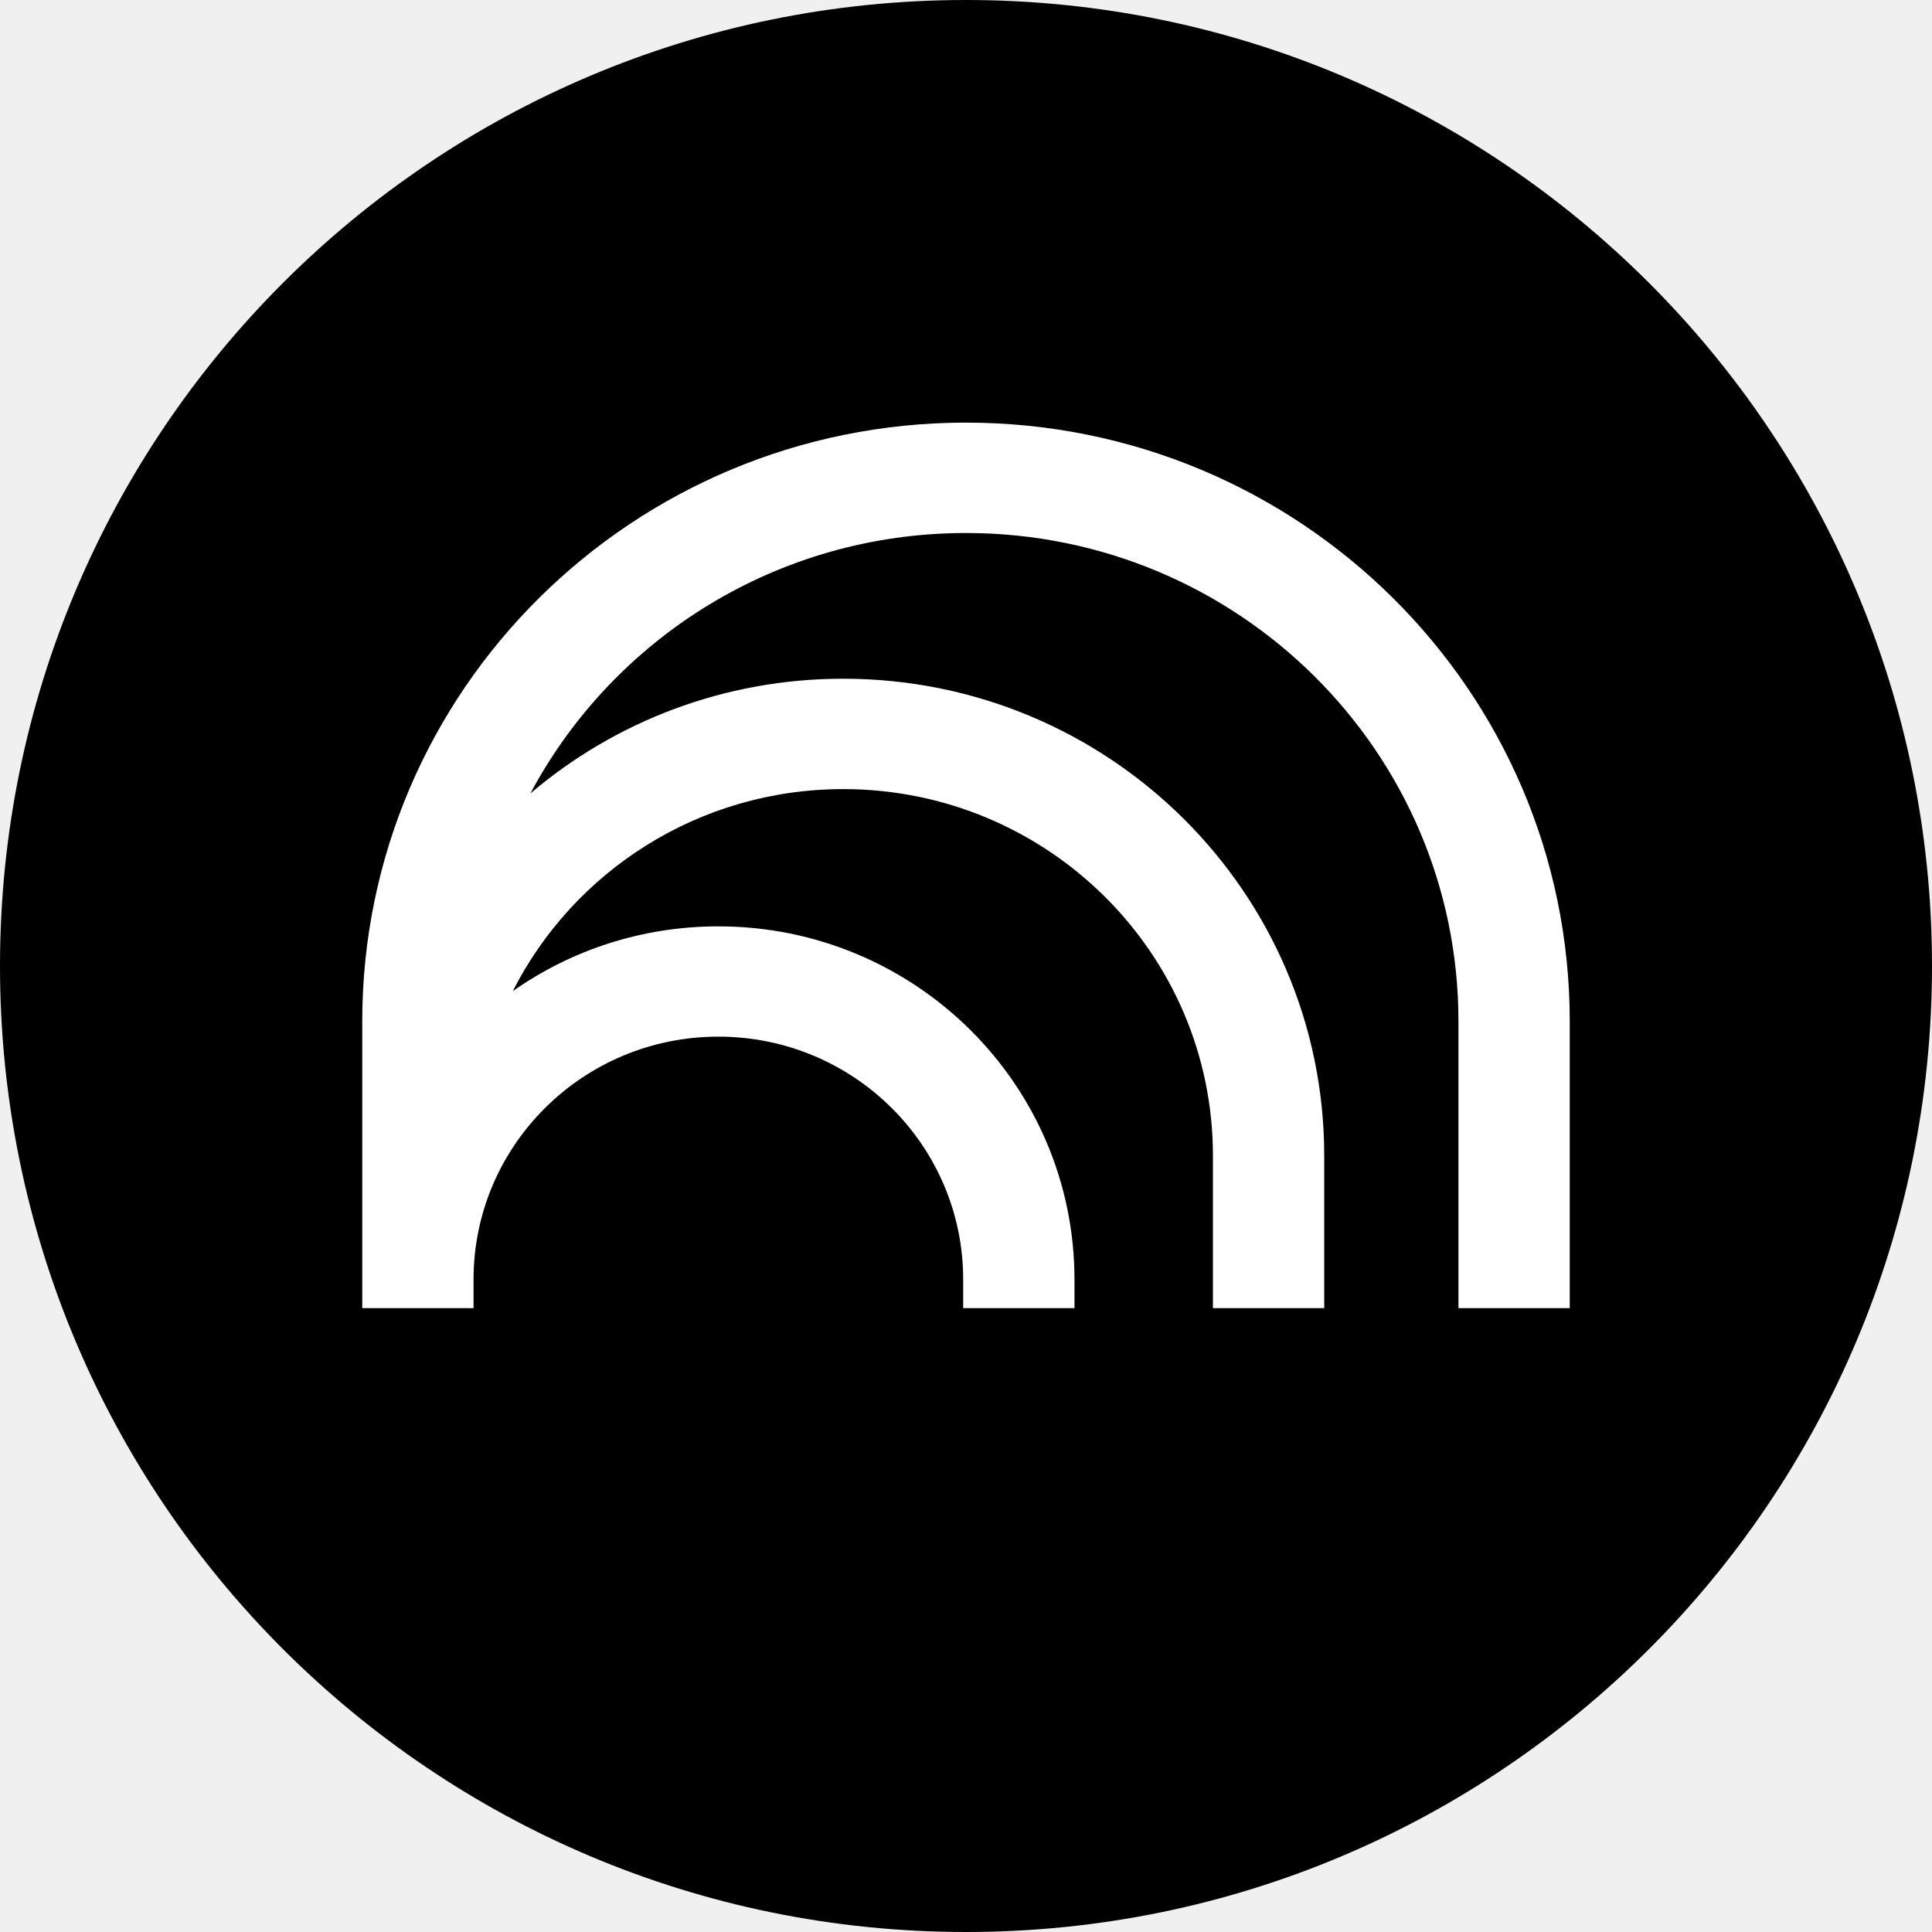
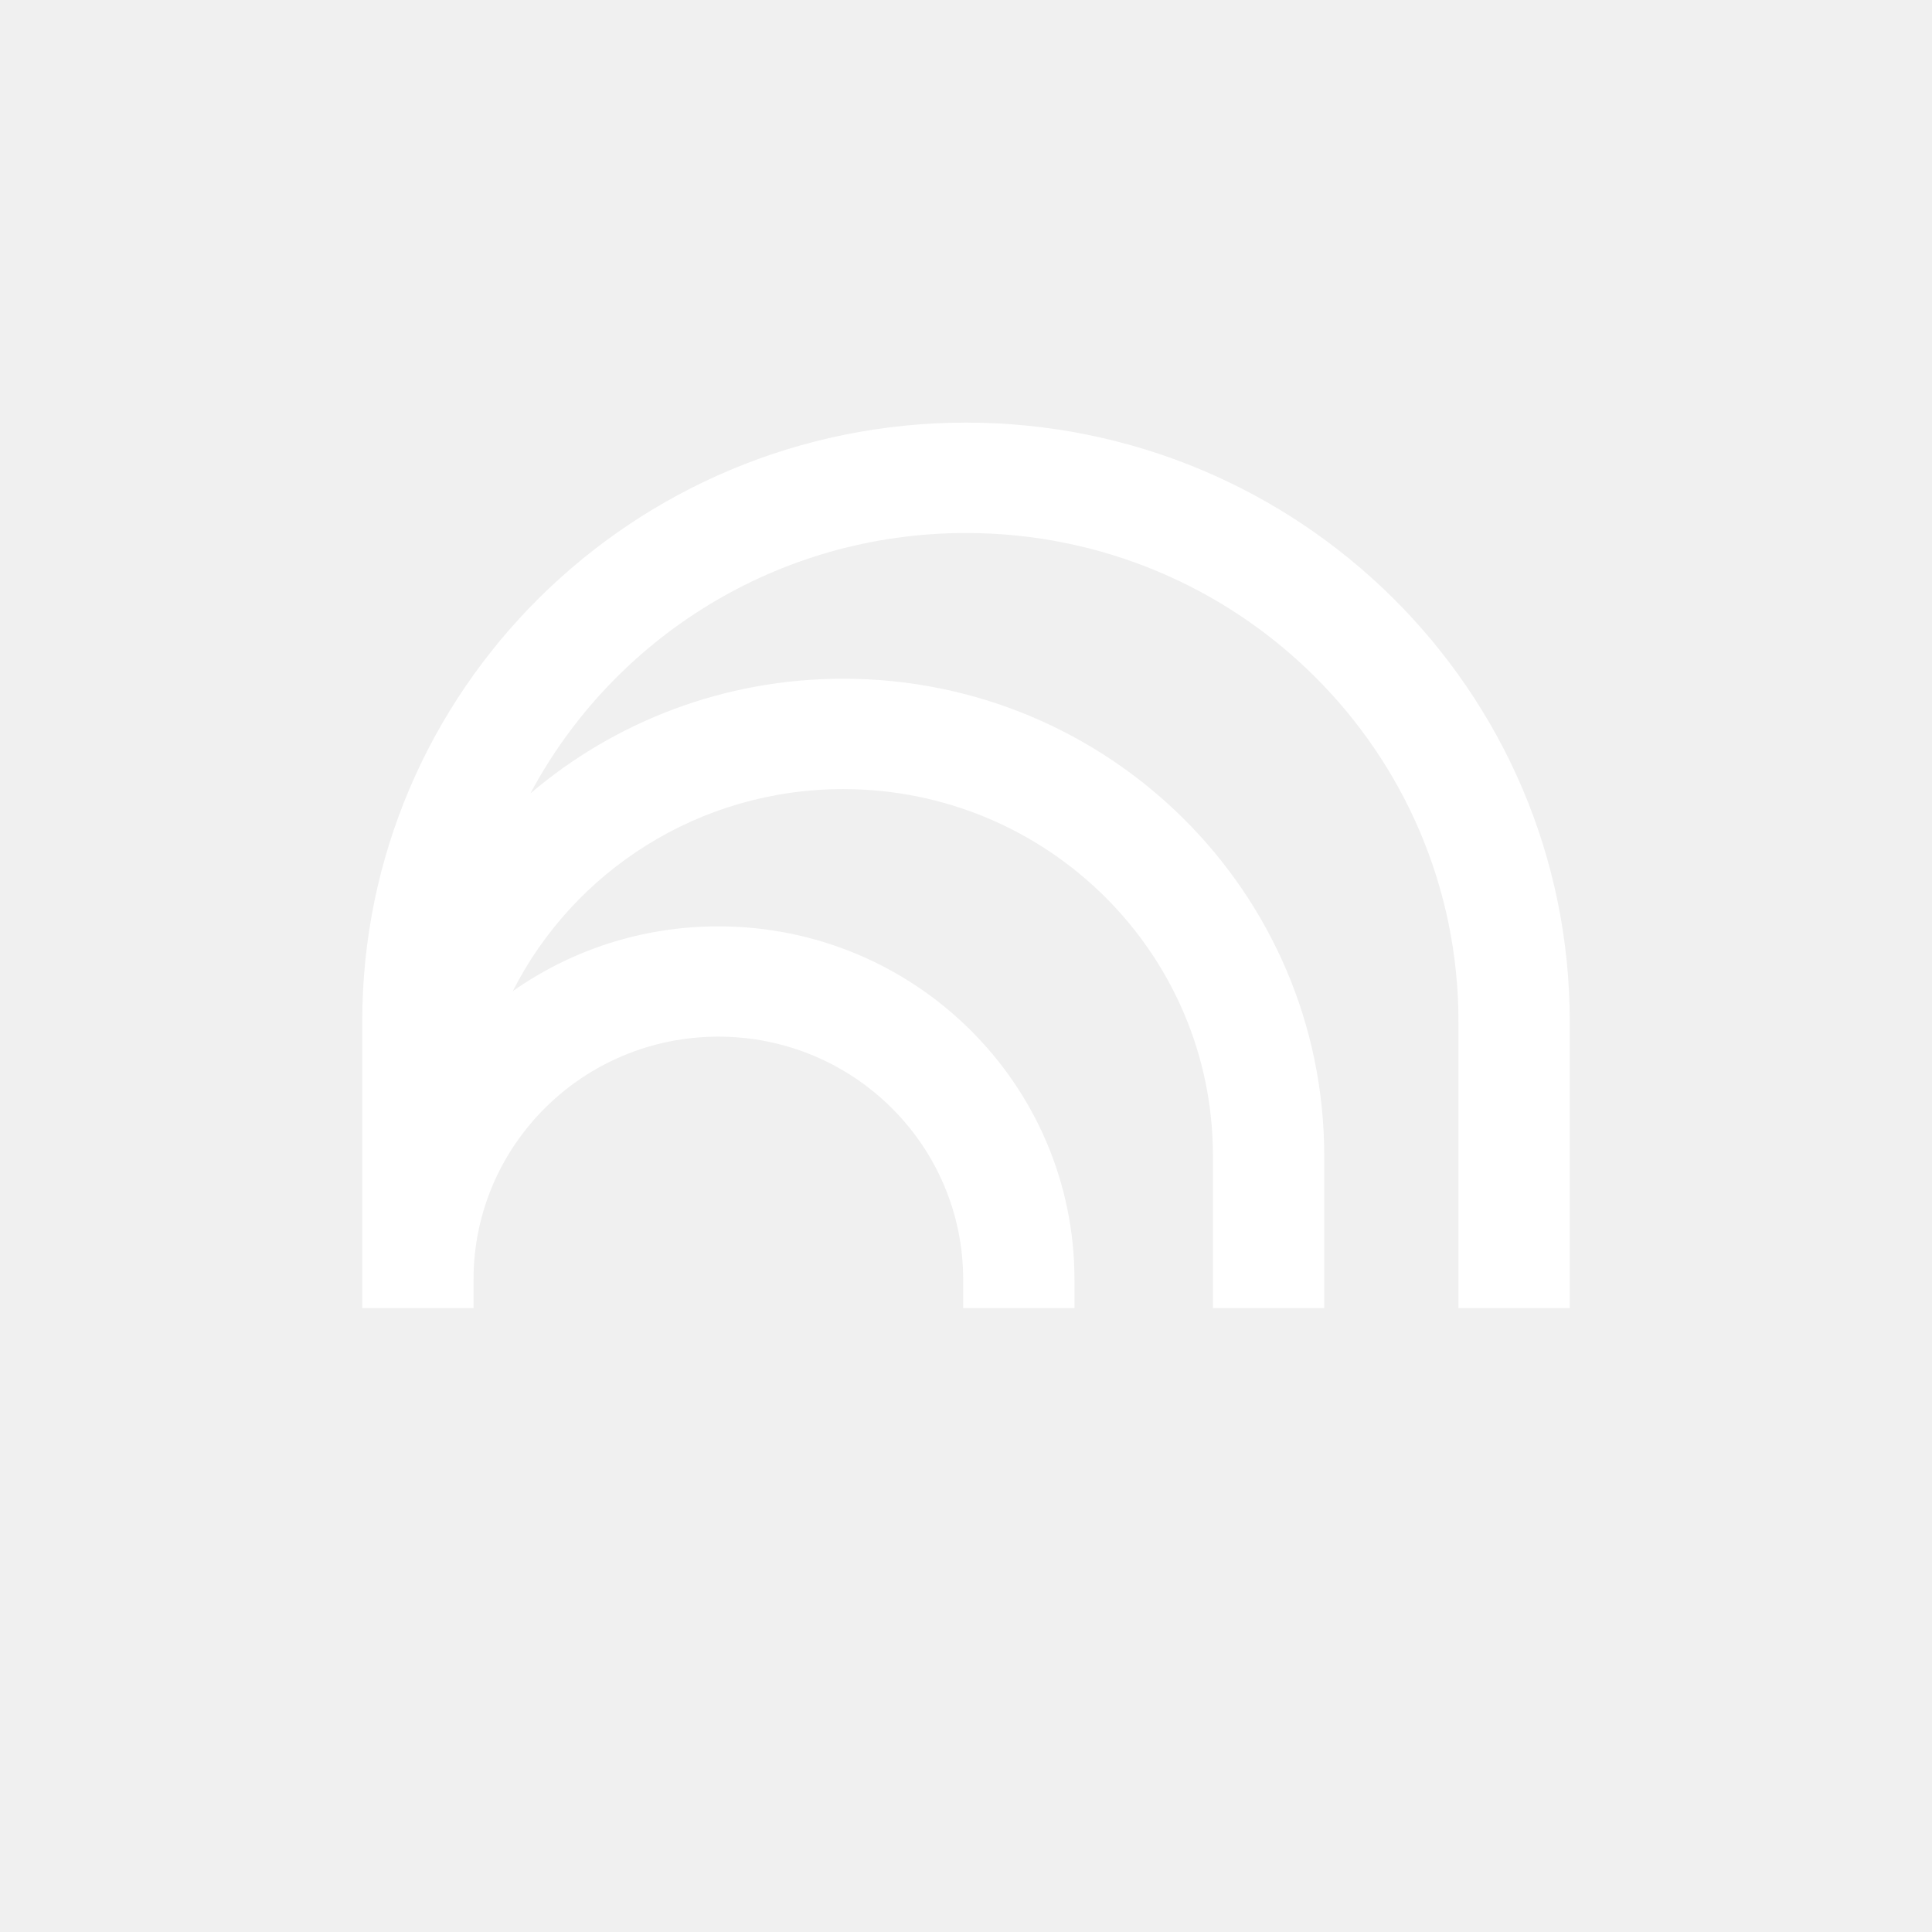
<svg xmlns="http://www.w3.org/2000/svg" height="2500" width="2500" viewBox="0 0 512 512">
-   <g fill="none">
-     <circle cx="256" cy="256" fill="#000" r="256" />
-     <path d="M256 112c-88.373 0-160 71.04-160 158.693v75.973h29.493v-7.572c0-35.547 29.04-64.374 64.88-64.374s64.88 28.827 64.88 64.374v7.572h29.494v-7.572c0-51.707-42.267-93.6-94.374-93.6-20.293 0-39.093 6.346-54.48 17.173 16.107-31.76 49.28-53.547 87.574-53.547 54.106 0 97.973 43.52 97.973 97.173v40.373h29.494v-40.373c0-69.813-57.067-126.426-127.467-126.426-31.654 0-60.614 11.44-82.907 30.4 21.893-41.04 65.36-69.014 115.44-69.014 72.08 0 130.506 57.947 130.506 129.44v75.973H416v-75.973C416 183.04 344.374 112 256 112z" fill="#fff" />
-   </g>
+   <path d="M256 112c-88.373 0-160 71.04-160 158.693v75.973h29.493v-7.572c0-35.547 29.04-64.374 64.88-64.374s64.88 28.827 64.88 64.374v7.572h29.494v-7.572c0-51.707-42.267-93.6-94.374-93.6-20.293 0-39.093 6.346-54.48 17.173 16.107-31.76 49.28-53.547 87.574-53.547 54.106 0 97.973 43.52 97.973 97.173v40.373h29.494v-40.373c0-69.813-57.067-126.426-127.467-126.426-31.654 0-60.614 11.44-82.907 30.4 21.893-41.04 65.36-69.014 115.44-69.014 72.08 0 130.506 57.947 130.506 129.44v75.973H416v-75.973C416 183.04 344.374 112 256 112z" fill="#fff" />
</svg>
